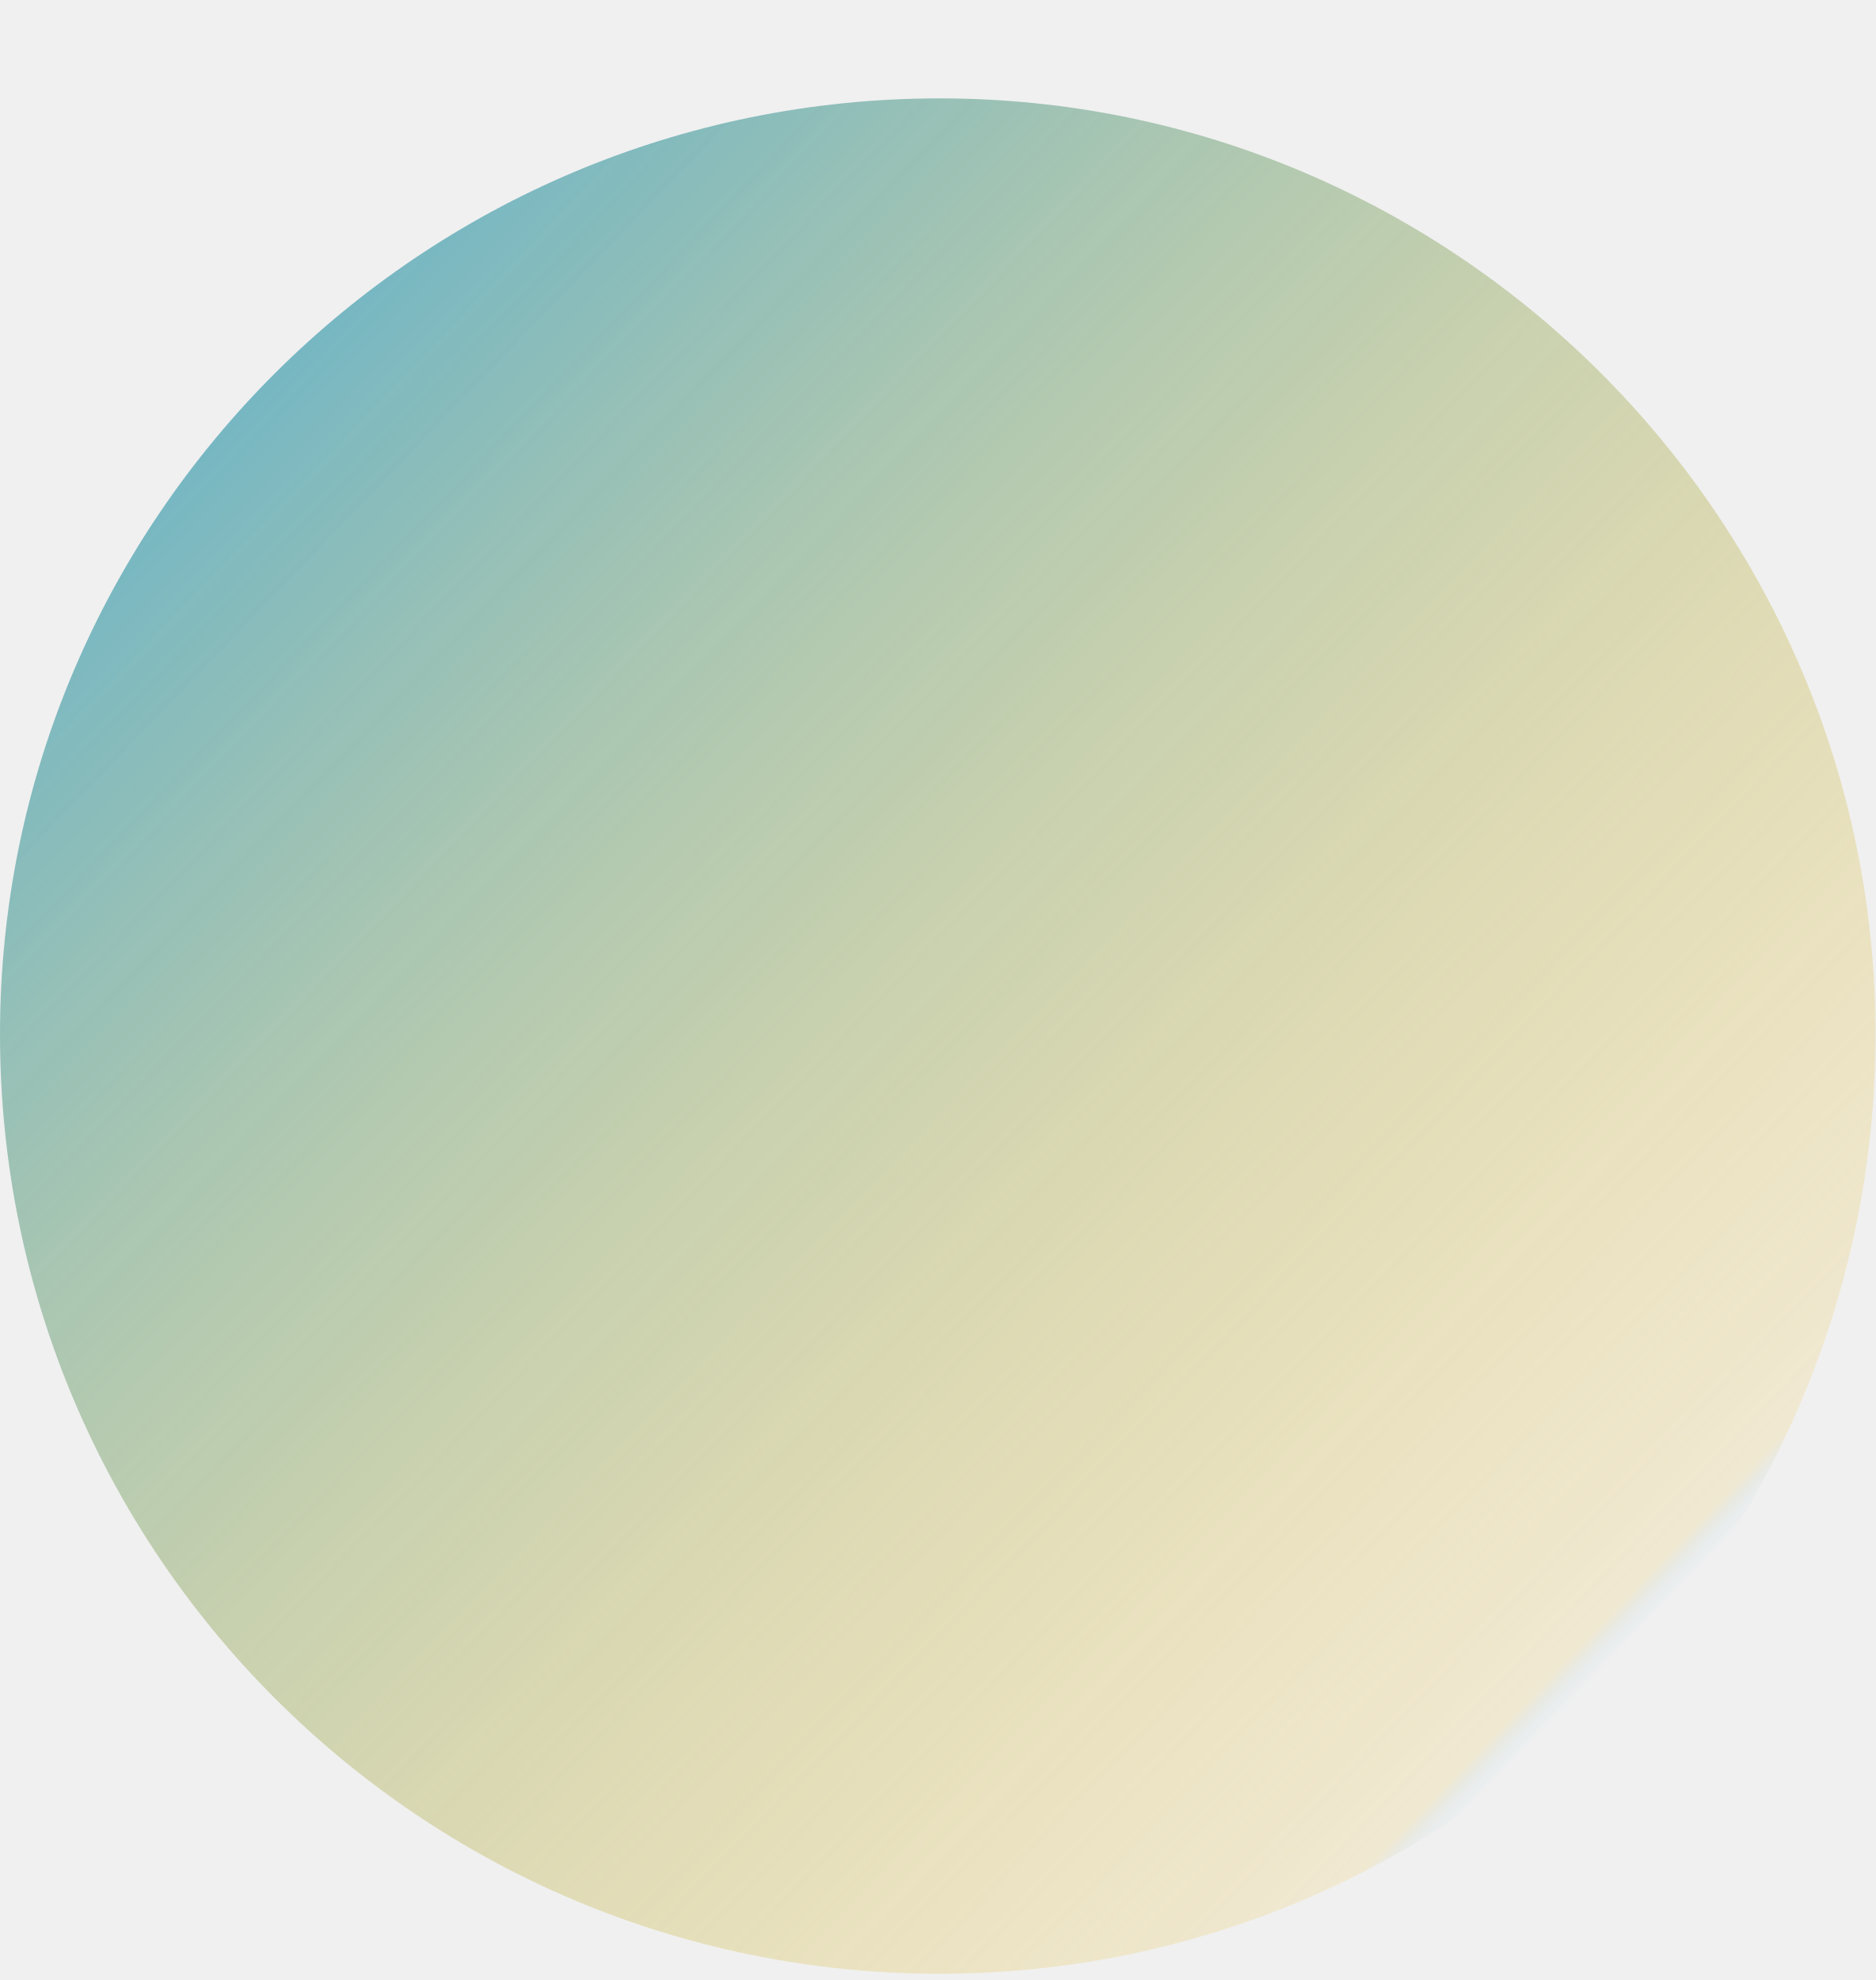
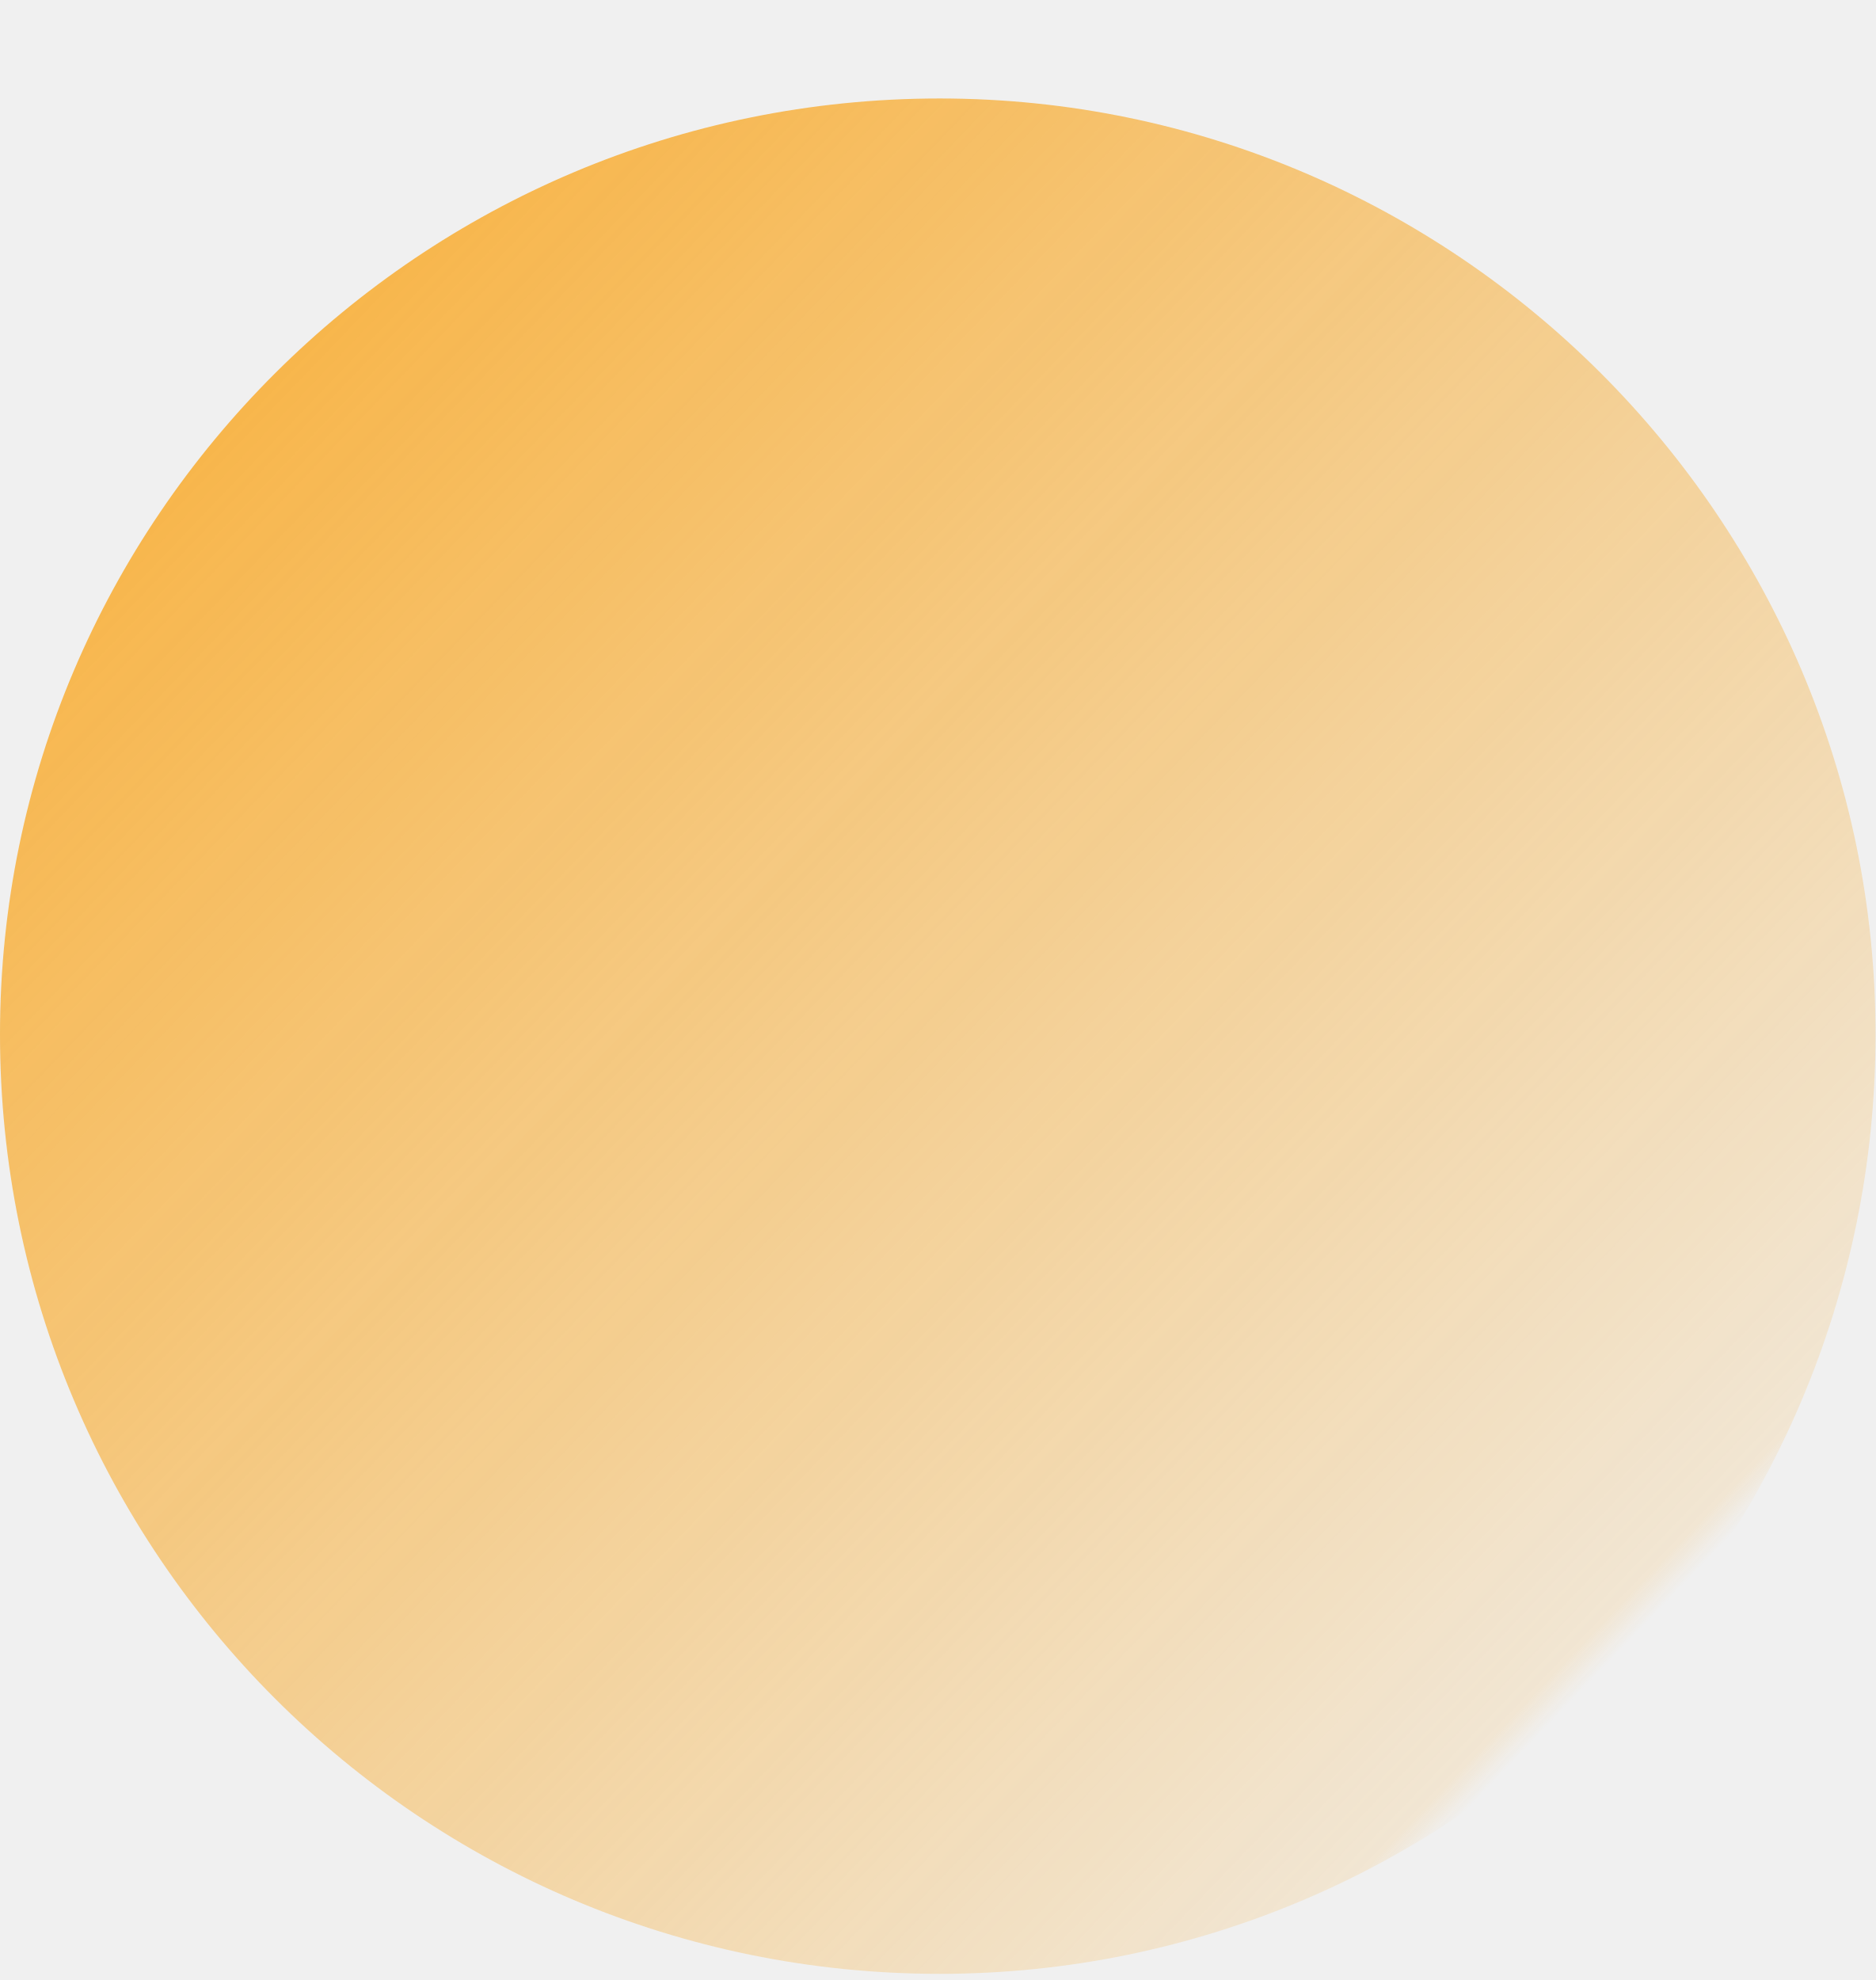
<svg xmlns="http://www.w3.org/2000/svg" width="18" height="19" viewBox="0 0 18 19" fill="none">
-   <path d="M0 9.924C0 4.979 4.036 0.944 9.018 0.944C13.964 0.944 18 4.979 18 9.924C18 14.904 13.964 18.94 9.018 18.94C4.036 18.94 0 14.904 0 9.924Z" fill="url(#paint0_linear_2564_195)" />
+   <g clip-path="url(#clip0_1047_1398)">
+     <path d="M0 9.925C0 4.981 4.036 0.945 9.018 0.945C13.964 0.945 18 4.981 18 9.925C18 14.905 13.964 18.941 9.018 18.941C4.036 18.941 0 14.905 0 9.925Z" fill="url(#paint0_linear_1047_1398)" />
+   </g>
  <defs>
-     <linearGradient id="paint0_linear_2564_195" x1="-2.34" y1="-2.295" x2="16.016" y2="15.345" gradientUnits="userSpaceOnUse">
-       <stop stop-color="#029AFF" />
-       <stop offset="0.988" stop-color="#F0B503" stop-opacity="0.13" />
-       <stop offset="1" stop-color="#029AFF" stop-opacity="0" />
+     <linearGradient id="paint0_linear_1047_1398" x1="-2.34" y1="-2.294" x2="16.016" y2="15.346" gradientUnits="userSpaceOnUse">
+       <stop stop-color="#FAA111" />
+       <stop offset="0.988" stop-color="#FAA111" stop-opacity="0.13" />
+       <stop offset="1" stop-color="#FAA111" stop-opacity="0" />
    </linearGradient>
+     <clipPath id="clip0_1047_1398">
+       <rect width="18" height="19" fill="white" />
+     </clipPath>
  </defs>
</svg>
